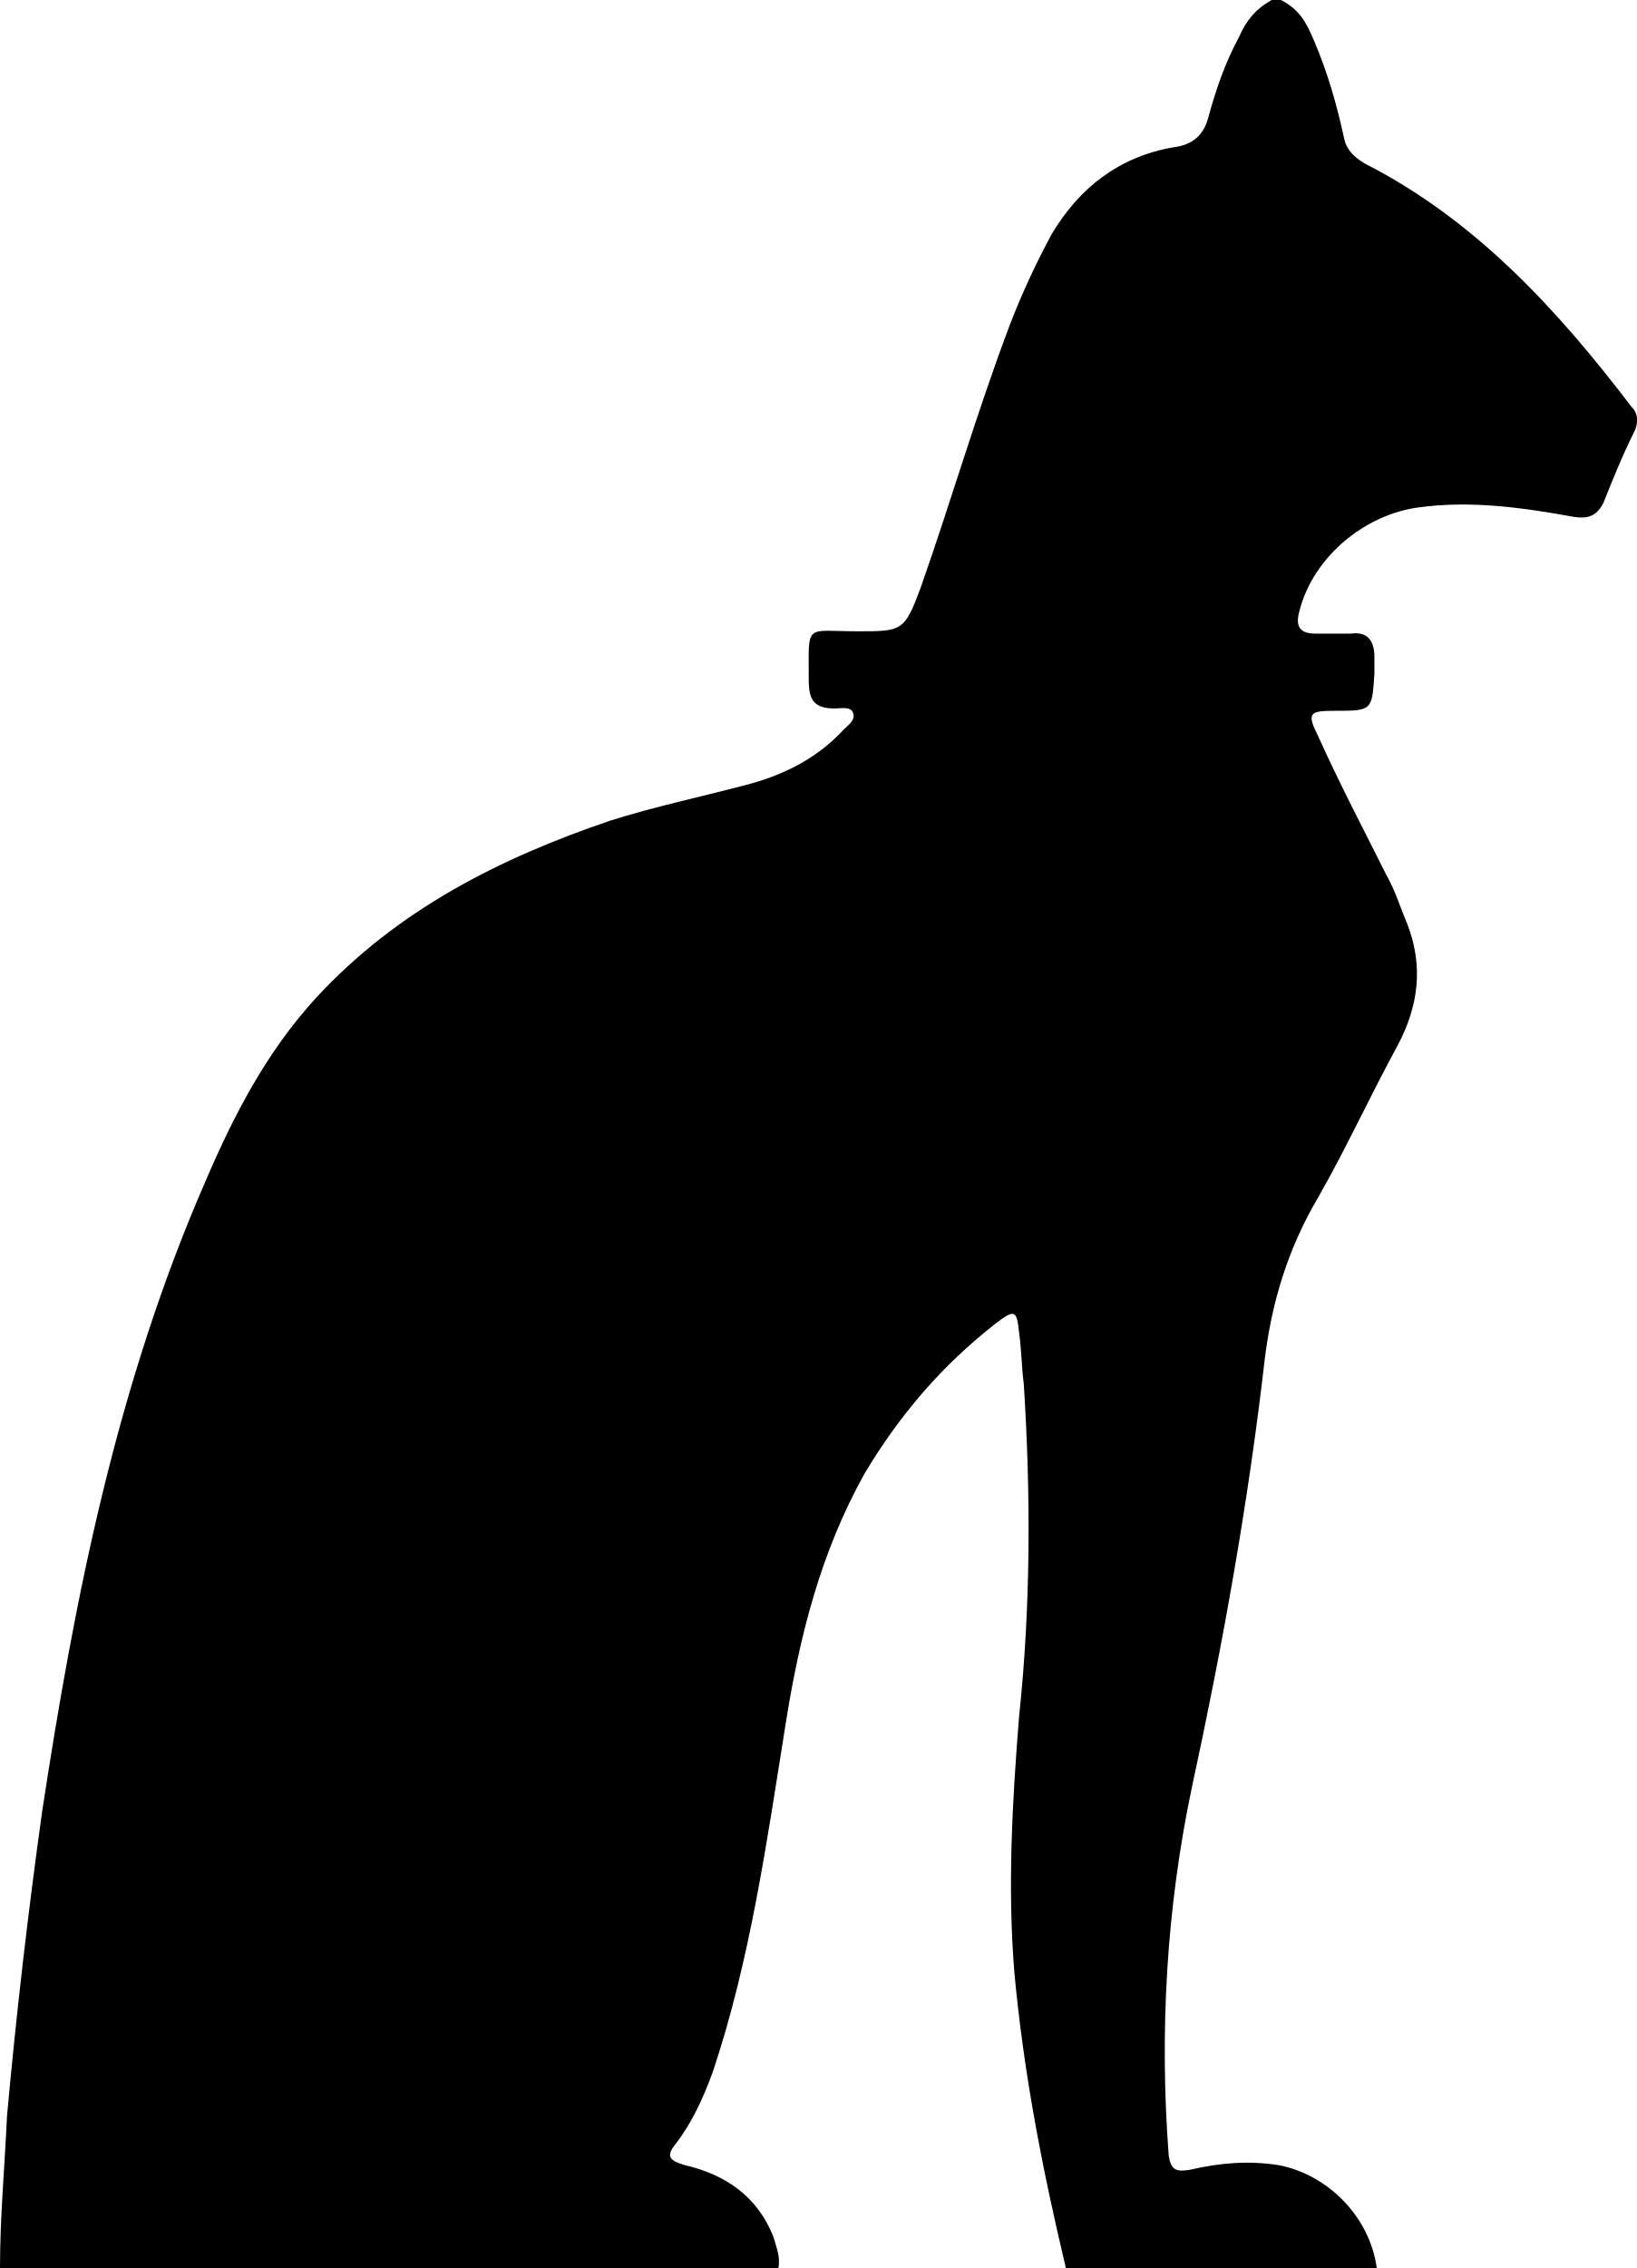
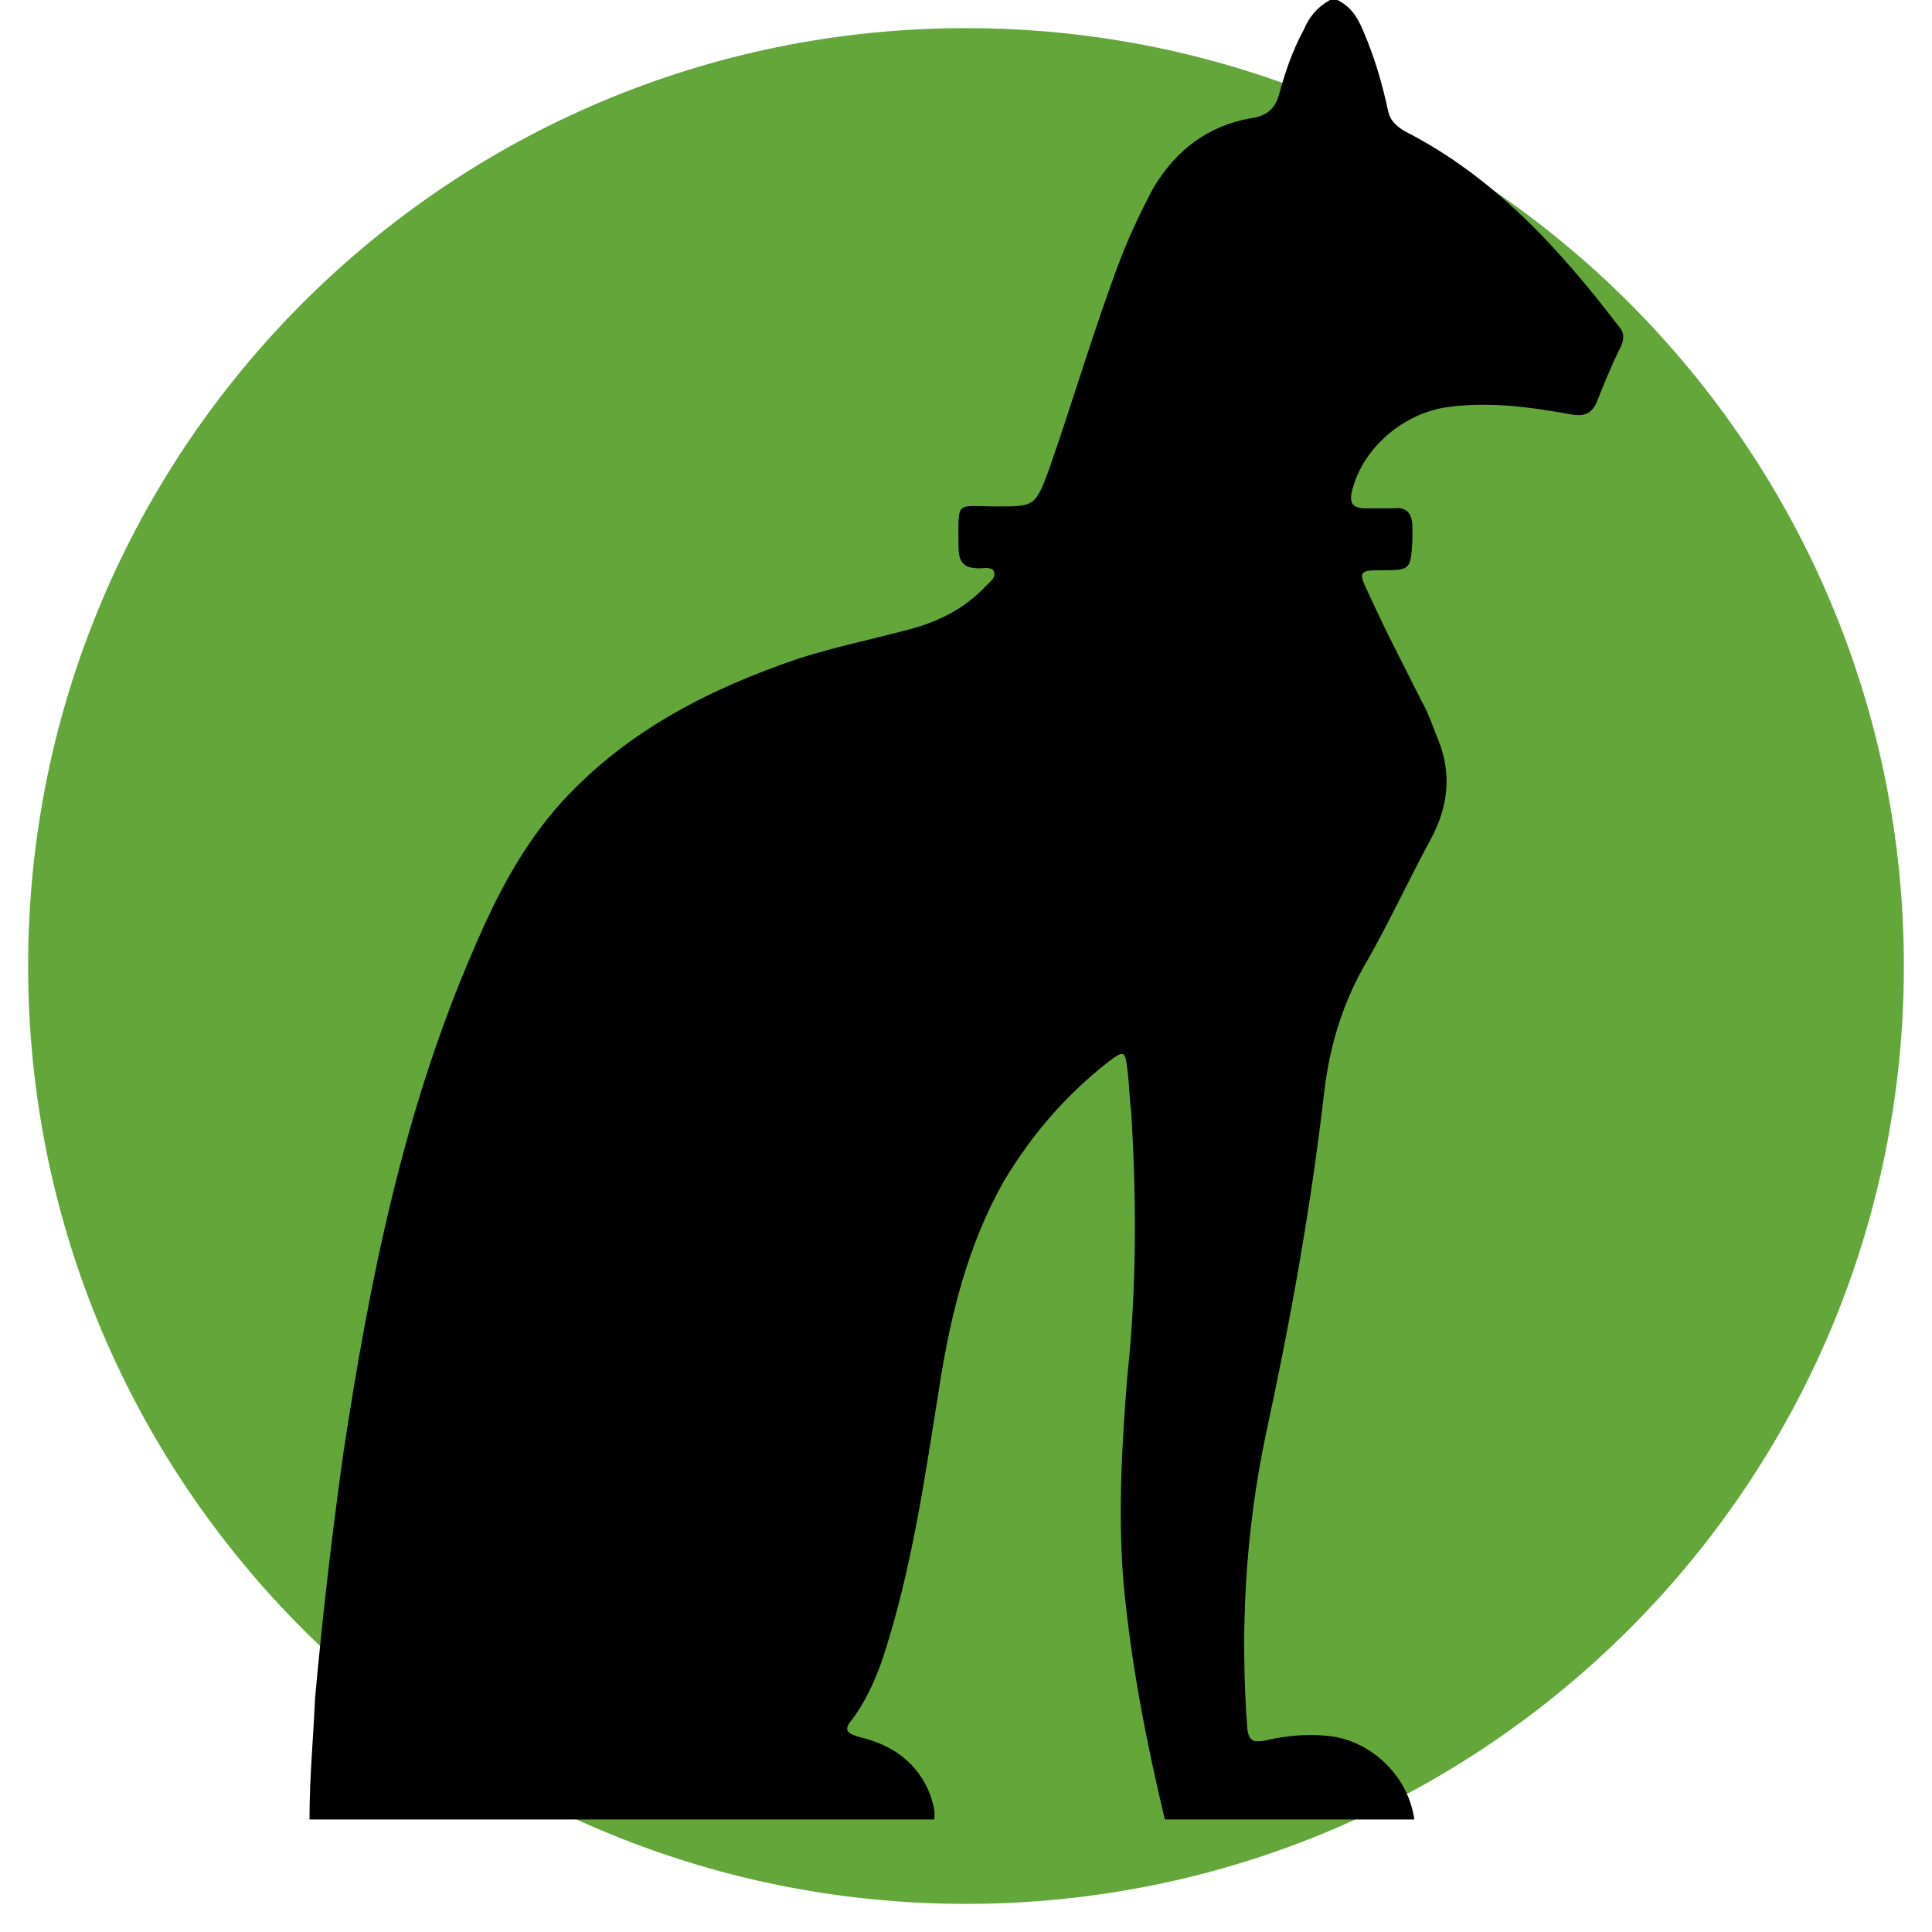
- <svg xmlns="http://www.w3.org/2000/svg" version="1.1" id="Layer_1" x="0px" y="0px" viewBox="0 0 70 97" style="enable-background:new 0 0 70 97;" xml:space="preserve">
-   <g>
-     <path d="M54.8,0c-0.1,0-0.3,0-0.4,0c-0.7,0.4-1.1,0.9-1.4,1.6c-0.6,1.1-1,2.3-1.3,3.4c-0.2,0.8-0.7,1.2-1.5,1.3     c-2.3,0.4-4,1.7-5.2,3.7c-0.7,1.3-1.3,2.6-1.8,3.9c-1.4,3.7-2.5,7.5-3.8,11.2C38.7,27,38.6,27,36.7,27c-2.3,0-2.1-0.4-2.1,2.1     c0,0.8,0.2,1.2,1.1,1.2c0.3,0,0.7-0.1,0.8,0.2c0.1,0.3-0.2,0.5-0.4,0.7c-1.2,1.3-2.7,2-4.3,2.4c-1.9,0.5-3.8,0.9-5.7,1.5     c-4.7,1.6-9.1,3.8-12.6,7.6c-2.1,2.3-3.5,5-4.7,7.8C5,59.2,3.2,68.3,1.8,77.5c-0.6,4.3-1.1,8.6-1.5,13C0.2,92.7,0,94.8,0,97     c11.1,0,22.2,0,33.3,0c0.1-0.5-0.1-0.9-0.2-1.3c-0.7-1.8-2.1-2.7-3.8-3.1c-0.7-0.2-0.8-0.4-0.4-0.9c0.7-0.9,1.2-2,1.6-3.1     c1.6-4.8,2.3-9.8,3.1-14.8C34.2,70,35.1,66.4,37,63c1.5-2.5,3.3-4.6,5.6-6.4c0.8-0.6,0.9-0.6,1,0.4c0.1,0.7,0.1,1.4,0.2,2.2     c0.3,4.7,0.3,9.5-0.2,14.2c-0.3,3.7-0.5,7.4-0.2,11c0.4,4.3,1.2,8.4,2.2,12.6c4.4,0,8.9,0,13.3,0c-0.3-2.2-2.1-4-4.2-4.4     c-1.3-0.2-2.5-0.1-3.8,0.2c-0.6,0.1-0.8,0-0.9-0.6c-0.4-5.3-0.1-10.6,1-15.8c1.3-6,2.4-12.1,3.1-18.2c0.3-2.5,1-4.8,2.3-7     c1.2-2.1,2.2-4.3,3.4-6.5c0.9-1.7,1.1-3.4,0.4-5.2c-0.3-0.7-0.5-1.4-0.9-2.1c-1-2-2-3.9-2.9-5.9c-0.5-1-0.4-1.1,0.7-1.1     c1.6,0,1.6,0,1.7-1.6c0-0.2,0-0.4,0-0.7c0-0.7-0.3-1.1-1-1c-0.5,0-1,0-1.5,0c-0.7,0-0.9-0.3-0.7-1c0.6-2.3,2.8-4.1,5.1-4.4     c2.2-0.3,4.4,0,6.6,0.4c0.6,0.1,1,0,1.3-0.6c0.4-1,0.8-2,1.3-3c0.2-0.4,0.2-0.8-0.1-1.1C66.6,13.2,63.1,9.4,58.4,7     c-0.5-0.3-0.8-0.6-0.9-1.1c-0.3-1.4-0.7-2.8-1.3-4.2C55.9,1,55.6,0.4,54.8,0z" />
-   </g>
+ <svg xmlns="http://www.w3.org/2000/svg" viewBox="0 0 70 103" width="55" height="55">
+   <circle r="50" cx="50%" cy="50%" fill="#63a73a" />
+   <path d="M54.8 0h-.4c-.7.4-1.1.9-1.4 1.6-.6 1.1-1 2.3-1.3 3.4-.2.8-.7 1.2-1.5 1.3-2.3.4-4 1.7-5.2 3.7-.7 1.3-1.3 2.6-1.8 3.9-1.4 3.7-2.5 7.5-3.8 11.2-.7 1.9-.8 1.9-2.7 1.9-2.3 0-2.1-.4-2.1 2.1 0 .8.2 1.2 1.1 1.2.3 0 .7-.1.8.2.1.3-.2.5-.4.7-1.2 1.3-2.7 2-4.3 2.4-1.9.5-3.8.9-5.7 1.5-4.7 1.6-9.1 3.8-12.6 7.6-2.1 2.3-3.5 5-4.7 7.8-3.8 8.7-5.6 17.8-7 27-.6 4.3-1.1 8.6-1.5 13C.2 92.7 0 94.8 0 97h33.3c.1-.5-.1-.9-.2-1.3-.7-1.8-2.1-2.7-3.8-3.1-.7-.2-.8-.4-.4-.9.7-.9 1.2-2 1.6-3.1 1.6-4.8 2.3-9.8 3.1-14.8.6-3.8 1.5-7.4 3.4-10.8 1.5-2.5 3.3-4.6 5.6-6.4.8-.6.9-.6 1 .4.1.7.1 1.4.2 2.2.3 4.7.3 9.5-.2 14.2-.3 3.7-.5 7.4-.2 11 .4 4.3 1.2 8.4 2.2 12.6h13.3c-.3-2.2-2.1-4-4.2-4.4-1.3-.2-2.5-.1-3.8.2-.6.1-.8 0-.9-.6-.4-5.3-.1-10.6 1-15.8 1.3-6 2.4-12.1 3.1-18.2.3-2.5 1-4.8 2.3-7 1.2-2.1 2.2-4.3 3.4-6.5.9-1.7 1.1-3.4.4-5.2-.3-.7-.5-1.4-.9-2.1-1-2-2-3.9-2.9-5.9-.5-1-.4-1.1.7-1.1 1.6 0 1.6 0 1.7-1.6v-.7c0-.7-.3-1.1-1-1h-1.5c-.7 0-.9-.3-.7-1 .6-2.3 2.8-4.1 5.1-4.4 2.2-.3 4.4 0 6.6.4.6.1 1 0 1.3-.6.4-1 .8-2 1.3-3 .2-.4.2-.8-.1-1.1-3.2-4.2-6.7-8-11.4-10.4-.5-.3-.8-.6-.9-1.1-.3-1.4-.7-2.8-1.3-4.2-.3-.7-.6-1.3-1.4-1.7z" />
</svg>
